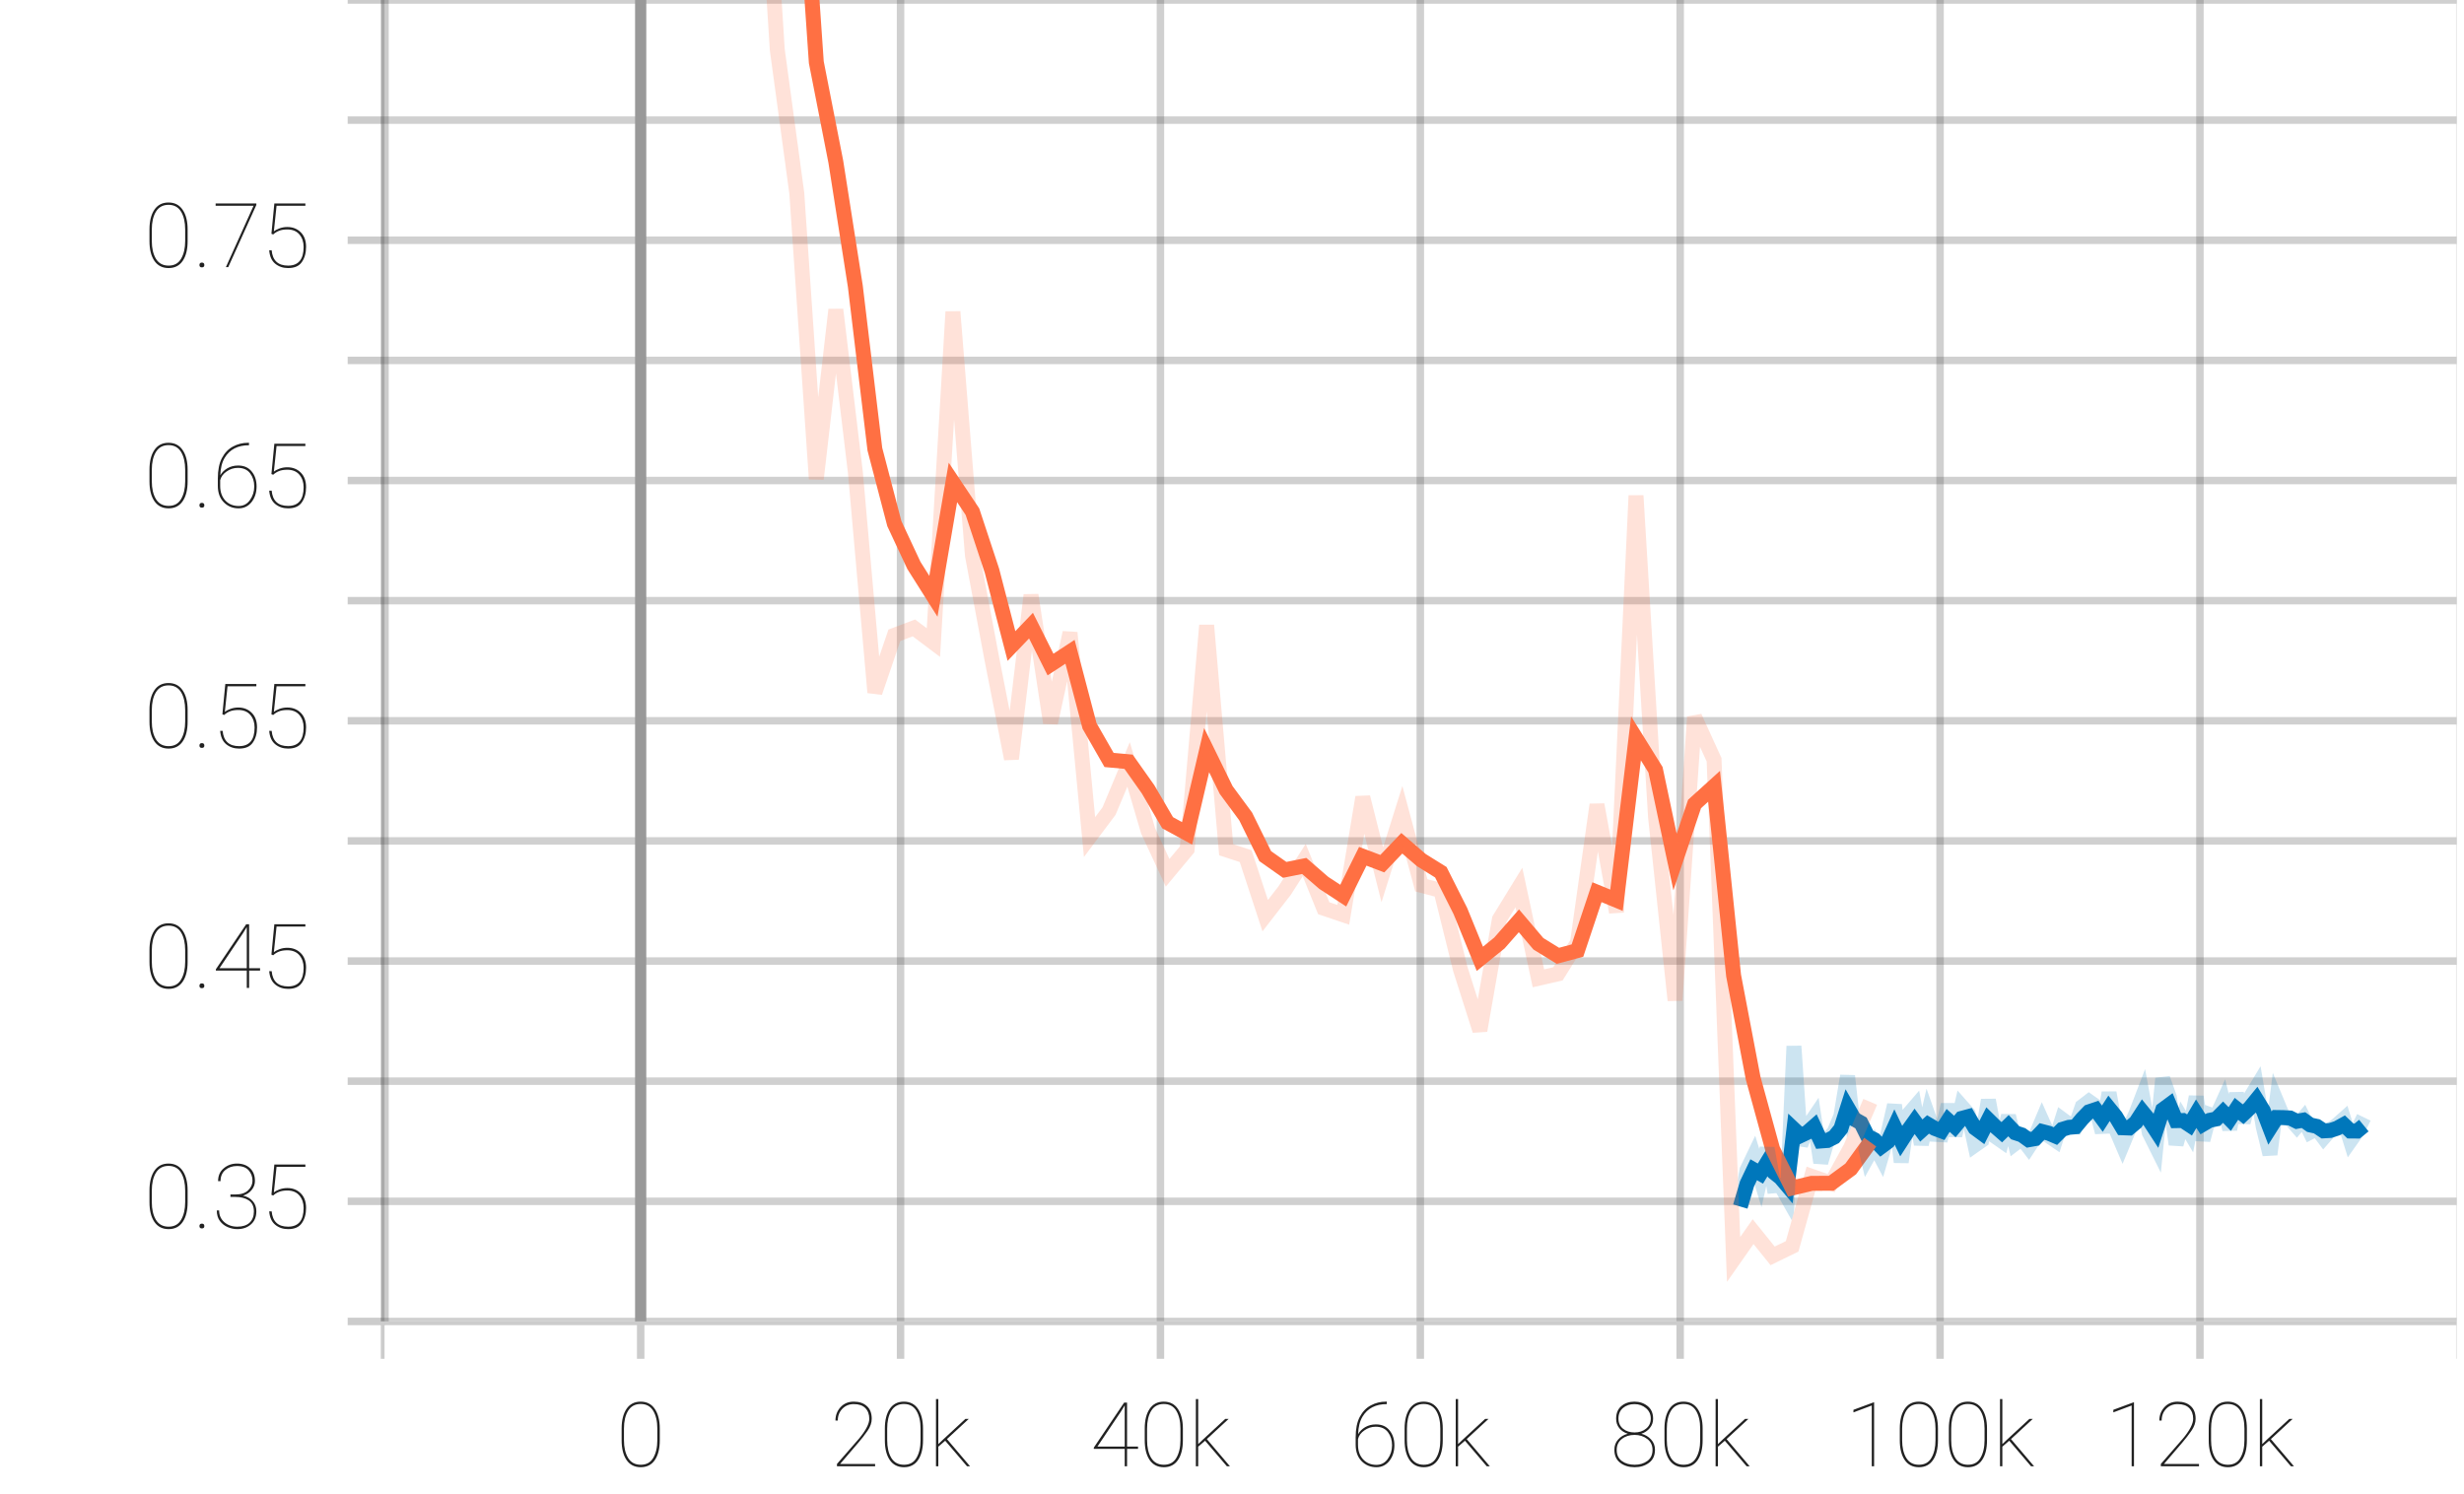
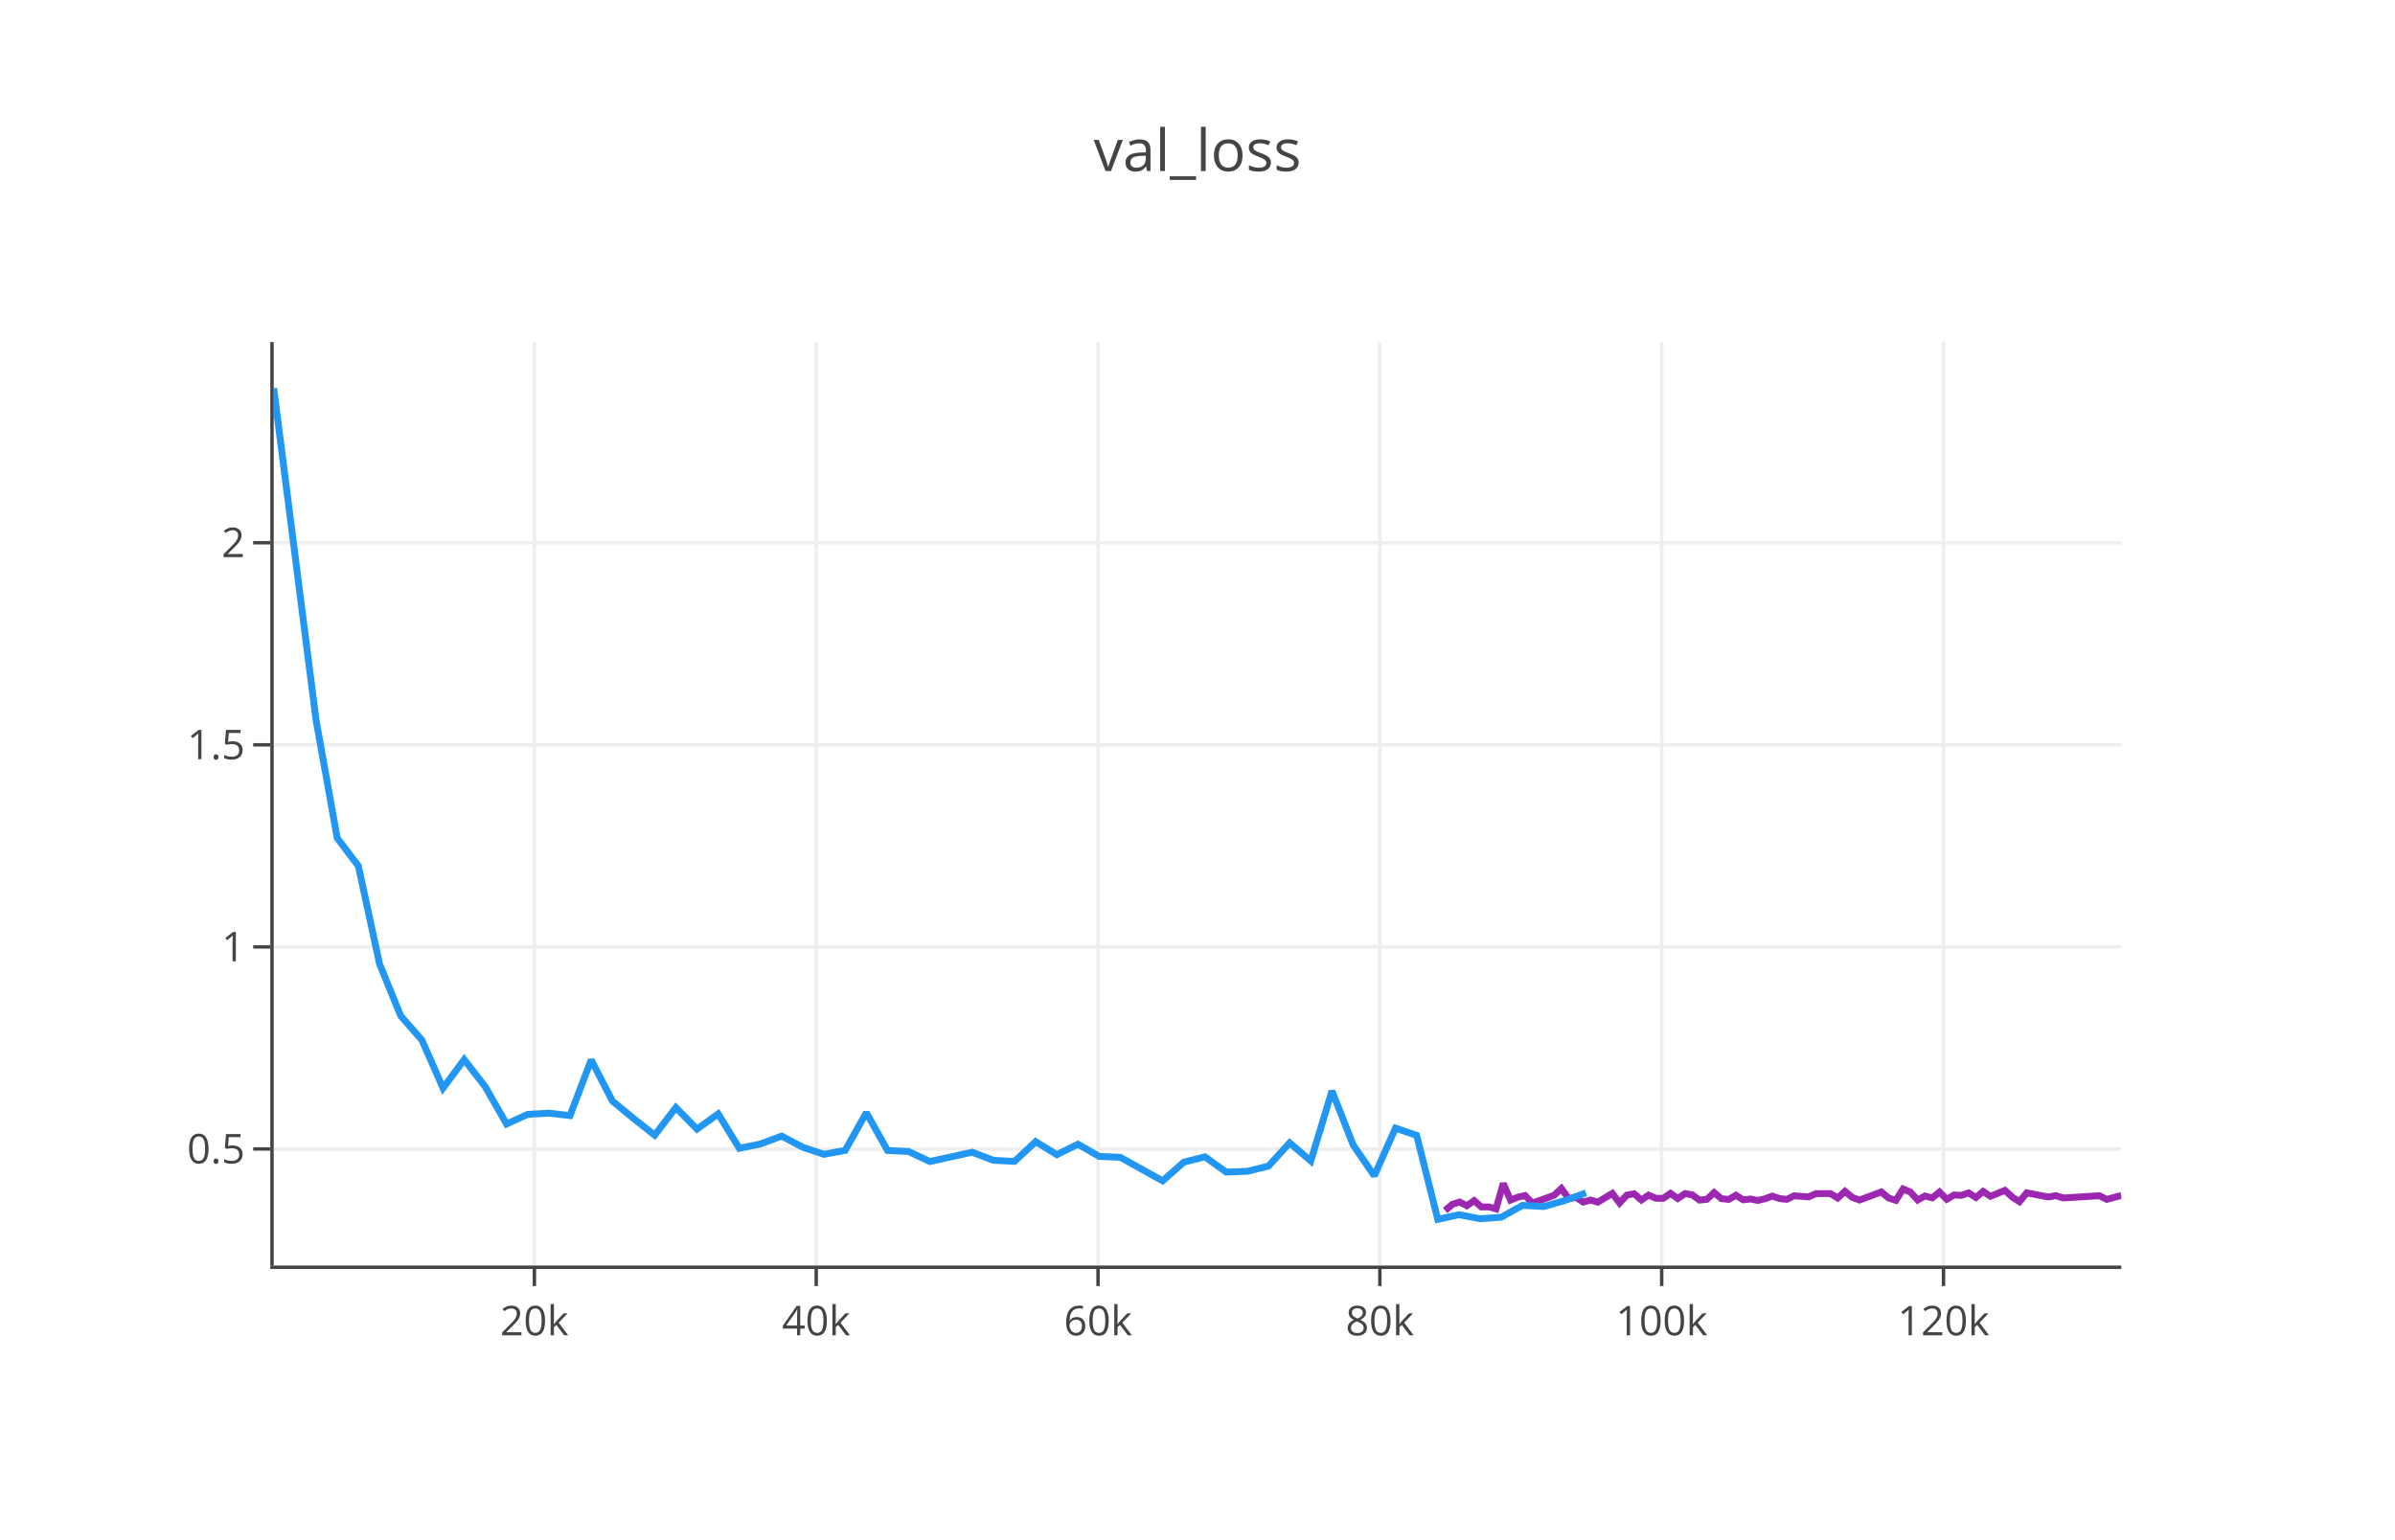
- <svg xmlns="http://www.w3.org/2000/svg" viewBox="0 0 330 200">
-   <g>
-     <g>
-       <g>
-         <g>
-           <g>
-             <line x1="51.562" y1="177" x2="46.562" y2="177" style="visibility: inherit;" fill="rgb(0, 0, 0)" stroke="rgb(204, 204, 204)" stroke-width="1px" />
-             <line x1="51.562" y1="160.909" x2="46.562" y2="160.909" style="visibility: inherit;" fill="rgb(0, 0, 0)" stroke="rgb(204, 204, 204)" stroke-width="1px" />
-             <line x1="51.562" y1="144.818" x2="46.562" y2="144.818" style="visibility: inherit;" fill="rgb(0, 0, 0)" stroke="rgb(204, 204, 204)" stroke-width="1px" />
-             <line x1="51.562" y1="128.727" x2="46.562" y2="128.727" style="visibility: inherit;" fill="rgb(0, 0, 0)" stroke="rgb(204, 204, 204)" stroke-width="1px" />
-             <line x1="51.562" y1="112.636" x2="46.562" y2="112.636" style="visibility: inherit;" fill="rgb(0, 0, 0)" stroke="rgb(204, 204, 204)" stroke-width="1px" />
-             <line x1="51.562" y1="96.545" x2="46.562" y2="96.545" style="visibility: inherit;" fill="rgb(0, 0, 0)" stroke="rgb(204, 204, 204)" stroke-width="1px" />
-             <line x1="51.562" y1="80.455" x2="46.562" y2="80.455" style="visibility: inherit;" fill="rgb(0, 0, 0)" stroke="rgb(204, 204, 204)" stroke-width="1px" />
-             <line x1="51.562" y1="64.364" x2="46.562" y2="64.364" style="visibility: inherit;" fill="rgb(0, 0, 0)" stroke="rgb(204, 204, 204)" stroke-width="1px" />
-             <line x1="51.562" y1="48.273" x2="46.562" y2="48.273" style="visibility: inherit;" fill="rgb(0, 0, 0)" stroke="rgb(204, 204, 204)" stroke-width="1px" />
-             <line x1="51.562" y1="32.182" x2="46.562" y2="32.182" style="visibility: inherit;" fill="rgb(0, 0, 0)" stroke="rgb(204, 204, 204)" stroke-width="1px" />
-             <line x1="51.562" y1="16.091" x2="46.562" y2="16.091" style="visibility: inherit;" fill="rgb(0, 0, 0)" stroke="rgb(204, 204, 204)" stroke-width="1px" />
-             <line x1="51.562" y1="0" x2="46.562" y2="0" style="visibility: inherit;" fill="rgb(0, 0, 0)" stroke="rgb(204, 204, 204)" stroke-width="1px" />
-           </g>
-           <g transform="translate(41.5625, 0)">
-             <text x="0" y="177" dx="0em" dy="0.3em" style="text-anchor: end; visibility: hidden; font-family: Roboto, sans-serif; font-size: 12px; font-weight: 200;" fill="rgb(33, 33, 33)" stroke="none" stroke-width="1px">0.3</text>
-             <text x="0" y="160.909" dx="0em" dy="0.3em" style="text-anchor: end; visibility: inherit; font-family: Roboto, sans-serif; font-size: 12px; font-weight: 200;" fill="rgb(33, 33, 33)" stroke="none" stroke-width="1px">0.35</text>
-             <text x="0" y="144.818" dx="0em" dy="0.3em" style="text-anchor: end; visibility: hidden; font-family: Roboto, sans-serif; font-size: 12px; font-weight: 200;" fill="rgb(33, 33, 33)" stroke="none" stroke-width="1px">0.4</text>
-             <text x="0" y="128.727" dx="0em" dy="0.3em" style="text-anchor: end; visibility: inherit; font-family: Roboto, sans-serif; font-size: 12px; font-weight: 200;" fill="rgb(33, 33, 33)" stroke="none" stroke-width="1px">0.45</text>
-             <text x="0" y="112.636" dx="0em" dy="0.3em" style="text-anchor: end; visibility: hidden; font-family: Roboto, sans-serif; font-size: 12px; font-weight: 200;" fill="rgb(33, 33, 33)" stroke="none" stroke-width="1px">0.5</text>
-             <text x="0" y="96.545" dx="0em" dy="0.3em" style="text-anchor: end; visibility: inherit; font-family: Roboto, sans-serif; font-size: 12px; font-weight: 200;" fill="rgb(33, 33, 33)" stroke="none" stroke-width="1px">0.55</text>
-             <text x="0" y="80.455" dx="0em" dy="0.3em" style="text-anchor: end; visibility: hidden; font-family: Roboto, sans-serif; font-size: 12px; font-weight: 200;" fill="rgb(33, 33, 33)" stroke="none" stroke-width="1px">0.6</text>
-             <text x="0" y="64.364" dx="0em" dy="0.3em" style="text-anchor: end; visibility: inherit; font-family: Roboto, sans-serif; font-size: 12px; font-weight: 200;" fill="rgb(33, 33, 33)" stroke="none" stroke-width="1px">0.65</text>
-             <text x="0" y="48.273" dx="0em" dy="0.3em" style="text-anchor: end; visibility: hidden; font-family: Roboto, sans-serif; font-size: 12px; font-weight: 200;" fill="rgb(33, 33, 33)" stroke="none" stroke-width="1px">0.7</text>
-             <text x="0" y="32.182" dx="0em" dy="0.3em" style="text-anchor: end; visibility: inherit; font-family: Roboto, sans-serif; font-size: 12px; font-weight: 200;" fill="rgb(33, 33, 33)" stroke="none" stroke-width="1px">0.75</text>
-             <text x="0" y="16.091" dx="0em" dy="0.3em" style="text-anchor: end; visibility: hidden; font-family: Roboto, sans-serif; font-size: 12px; font-weight: 200;" fill="rgb(33, 33, 33)" stroke="none" stroke-width="1px">0.8</text>
-             <text x="0" y="0" dx="0em" dy="0.3em" style="text-anchor: end; visibility: hidden; font-family: Roboto, sans-serif; font-size: 12px; font-weight: 200;" fill="rgb(33, 33, 33)" stroke="none" stroke-width="1px">0.85</text>
-           </g>
-           <line x1="51.562" y1="0" x2="51.562" y2="177" fill="rgb(0, 0, 0)" stroke="rgb(204, 204, 204)" stroke-width="1px" />
+ <svg xmlns="http://www.w3.org/2000/svg" class="main-svg" width="700" height="450" style="" viewBox="0 0 700 450">
+   <rect x="0" y="0" width="700" height="450" style="fill: rgb(255, 255, 255); fill-opacity: 1;" />
+   <defs id="defs-1f1c73">
+     <g class="clips">
+       <clipPath id="clip1f1c73xyplot" class="plotclip">
+         <rect width="540" height="270" />
+       </clipPath>
+       <clipPath class="axesclip" id="clip1f1c73x">
+         <rect x="80" y="0" width="540" height="450" />
+       </clipPath>
+       <clipPath class="axesclip" id="clip1f1c73y">
+         <rect x="0" y="100" width="700" height="270" />
+       </clipPath>
+       <clipPath class="axesclip" id="clip1f1c73xy">
+         <rect x="80" y="100" width="540" height="270" />
+       </clipPath>
+     </g>
+     <g class="gradients" />
+   </defs>
+   <g class="bglayer" />
+   <g class="layer-below">
+     <g class="imagelayer" />
+     <g class="shapelayer" />
+   </g>
+   <g class="cartesianlayer">
+     <g class="subplot xy">
+       <g class="layer-subplot">
+         <g class="shapelayer" />
+         <g class="imagelayer" />
+       </g>
+       <g class="gridlayer">
+         <g class="x">
+           <path class="xgrid crisp" transform="translate(156.19,0)" d="M0,100v270" style="stroke: rgb(238, 238, 238); stroke-opacity: 1; stroke-width: 1px;" />
+           <path class="xgrid crisp" transform="translate(238.56,0)" d="M0,100v270" style="stroke: rgb(238, 238, 238); stroke-opacity: 1; stroke-width: 1px;" />
+           <path class="xgrid crisp" transform="translate(320.93,0)" d="M0,100v270" style="stroke: rgb(238, 238, 238); stroke-opacity: 1; stroke-width: 1px;" />
+           <path class="xgrid crisp" transform="translate(403.3,0)" d="M0,100v270" style="stroke: rgb(238, 238, 238); stroke-opacity: 1; stroke-width: 1px;" />
+           <path class="xgrid crisp" transform="translate(485.67,0)" d="M0,100v270" style="stroke: rgb(238, 238, 238); stroke-opacity: 1; stroke-width: 1px;" />
+           <path class="xgrid crisp" transform="translate(568.04,0)" d="M0,100v270" style="stroke: rgb(238, 238, 238); stroke-opacity: 1; stroke-width: 1px;" />
+         </g>
+         <g class="y">
+           <path class="ygrid crisp" transform="translate(0,335.92)" d="M80,0h540" style="stroke: rgb(238, 238, 238); stroke-opacity: 1; stroke-width: 1px;" />
+           <path class="ygrid crisp" transform="translate(0,276.84)" d="M80,0h540" style="stroke: rgb(238, 238, 238); stroke-opacity: 1; stroke-width: 1px;" />
+           <path class="ygrid crisp" transform="translate(0,217.76)" d="M80,0h540" style="stroke: rgb(238, 238, 238); stroke-opacity: 1; stroke-width: 1px;" />
+           <path class="ygrid crisp" transform="translate(0,158.68)" d="M80,0h540" style="stroke: rgb(238, 238, 238); stroke-opacity: 1; stroke-width: 1px;" />
        </g>
      </g>
-       <g transform="translate(51, 0)" clip-path="url(#clip_0)">
-         <clipPath id="clip_0">
-           <rect width="278" height="177" />
-         </clipPath>
-         <g>
-           <g>
-             <g>
-               <line x1="0" y1="0" x2="0" y2="177" fill="rgb(0, 0, 0)" stroke="rgb(66, 66, 66)" stroke-width="1px" opacity="0.25" />
-               <line x1="34.805" y1="0" x2="34.805" y2="177" fill="rgb(0, 0, 0)" stroke="rgb(66, 66, 66)" stroke-width="1px" opacity="0.25" />
-               <line x1="69.609" y1="0" x2="69.609" y2="177" fill="rgb(0, 0, 0)" stroke="rgb(66, 66, 66)" stroke-width="1px" opacity="0.25" />
-               <line x1="104.414" y1="0" x2="104.414" y2="177" fill="rgb(0, 0, 0)" stroke="rgb(66, 66, 66)" stroke-width="1px" opacity="0.25" />
-               <line x1="139.219" y1="0" x2="139.219" y2="177" fill="rgb(0, 0, 0)" stroke="rgb(66, 66, 66)" stroke-width="1px" opacity="0.25" />
-               <line x1="174.023" y1="0" x2="174.023" y2="177" fill="rgb(0, 0, 0)" stroke="rgb(66, 66, 66)" stroke-width="1px" opacity="0.25" />
-               <line x1="208.828" y1="0" x2="208.828" y2="177" fill="rgb(0, 0, 0)" stroke="rgb(66, 66, 66)" stroke-width="1px" opacity="0.25" />
-               <line x1="243.633" y1="0" x2="243.633" y2="177" fill="rgb(0, 0, 0)" stroke="rgb(66, 66, 66)" stroke-width="1px" opacity="0.25" />
-               <line x1="278.438" y1="0" x2="278.438" y2="177" fill="rgb(0, 0, 0)" stroke="rgb(66, 66, 66)" stroke-width="1px" opacity="0.25" />
+       <g class="zerolinelayer" />
+       <path class="xlines-below" />
+       <path class="ylines-below" />
+       <g class="overlines-below" />
+       <g class="xaxislayer-below" />
+       <g class="yaxislayer-below" />
+       <g class="overaxes-below" />
+       <g class="plot" transform="translate(80,100)" clip-path="url('#clip1f1c73xyplot')">
+         <g class="scatterlayer mlayer">
+           <g class="trace scatter trace3779dd" style="stroke-miterlimit: 2; opacity: 1;">
+             <g class="fills" />
+             <g class="errorbars" />
+             <g class="lines">
+               <path class="js-line" d="M342.36,253.9L344.48,252.11L346.61,251.42L348.73,252.5L350.86,251.03L352.98,252.88L355.11,252.85L357.24,253.43L359.36,246.01L361.49,250.87L363.61,250.02L365.74,249.53L367.86,251.74L372.11,250.23L374.24,249.45L376.36,247.47L378.49,250.45L380.61,250.06L382.74,251.45L384.86,250.85L386.99,251.47L391.24,248.9L393.36,251.71L395.49,249.4L397.61,249.02L399.74,250.84L401.86,249.41L403.99,250.35L406.11,250.36L408.24,248.89L410.36,250.41L412.49,248.97L414.61,249.34L416.74,250.87L418.87,250.64L420.99,248.66L423.12,250.44L425.24,250.67L427.37,249.44L429.49,250.79L431.62,250.54L433.74,250.97L435.87,250.47L437.99,249.69L440.12,250.42L442.24,250.65L444.37,249.61L448.62,249.93L450.74,248.98L454.99,248.96L457.12,250.25L459.24,248.3L461.37,250.08L463.49,250.85L465.62,250.05L469.87,248.48L471.99,250.26L474.12,250.93L476.24,247.6L478.37,248.53L480.5,250.84L482.62,249.66L484.75,250.21L486.87,248.5L489,250.63L491.12,249.37L493.25,249.49L495.37,248.76L497.5,250.1L499.62,248.34L501.75,249.75L506,248.03L508.12,249.98L510.25,251.33L512.37,248.74L516.62,249.57L518.75,249.95L520.87,249.56L523,250.24L533.62,249.59L535.75,250.66L540,249.51" style="vector-effect: non-scaling-stroke; fill: none; stroke: rgb(156, 39, 176); stroke-opacity: 1; stroke-width: 2px; opacity: 1;" />
            </g>
-             <g>
-               <line x1="0" y1="177" x2="278.438" y2="177" fill="rgb(0, 0, 0)" stroke="rgb(66, 66, 66)" stroke-width="1px" opacity="0.25" />
-               <line x1="0" y1="160.909" x2="278.438" y2="160.909" fill="rgb(0, 0, 0)" stroke="rgb(66, 66, 66)" stroke-width="1px" opacity="0.25" />
-               <line x1="0" y1="144.818" x2="278.438" y2="144.818" fill="rgb(0, 0, 0)" stroke="rgb(66, 66, 66)" stroke-width="1px" opacity="0.25" />
-               <line x1="0" y1="128.727" x2="278.438" y2="128.727" fill="rgb(0, 0, 0)" stroke="rgb(66, 66, 66)" stroke-width="1px" opacity="0.25" />
-               <line x1="0" y1="112.636" x2="278.438" y2="112.636" fill="rgb(0, 0, 0)" stroke="rgb(66, 66, 66)" stroke-width="1px" opacity="0.25" />
-               <line x1="0" y1="96.545" x2="278.438" y2="96.545" fill="rgb(0, 0, 0)" stroke="rgb(66, 66, 66)" stroke-width="1px" opacity="0.25" />
-               <line x1="0" y1="80.455" x2="278.438" y2="80.455" fill="rgb(0, 0, 0)" stroke="rgb(66, 66, 66)" stroke-width="1px" opacity="0.25" />
-               <line x1="0" y1="64.364" x2="278.438" y2="64.364" fill="rgb(0, 0, 0)" stroke="rgb(66, 66, 66)" stroke-width="1px" opacity="0.25" />
-               <line x1="0" y1="48.273" x2="278.438" y2="48.273" fill="rgb(0, 0, 0)" stroke="rgb(66, 66, 66)" stroke-width="1px" opacity="0.25" />
-               <line x1="0" y1="32.182" x2="278.438" y2="32.182" fill="rgb(0, 0, 0)" stroke="rgb(66, 66, 66)" stroke-width="1px" opacity="0.25" />
-               <line x1="0" y1="16.091" x2="278.438" y2="16.091" fill="rgb(0, 0, 0)" stroke="rgb(66, 66, 66)" stroke-width="1px" opacity="0.25" />
-               <line x1="0" y1="0" x2="278.438" y2="0" fill="rgb(0, 0, 0)" stroke="rgb(66, 66, 66)" stroke-width="1px" opacity="0.25" />
+             <g class="points" />
+             <g class="text" />
+           </g>
+           <g class="trace scatter traceb359bc" style="stroke-miterlimit: 2; opacity: 1;">
+             <g class="fills" />
+             <g class="errorbars" />
+             <g class="lines">
+               <path class="js-line" d="M0,13.5L12.37,110.48L18.56,145.03L24.74,153.17L30.93,181.8L37.12,197.01L43.3,204.06L49.49,218.12L55.67,209.79L61.86,217.77L68.05,228.62L74.23,225.8L80.42,225.44L86.6,226.16L92.79,209.89L98.98,221.88L105.16,226.99L111.35,231.88L117.54,223.82L123.72,230.11L129.91,225.67L136.09,235.73L142.28,234.45L148.47,232.15L154.65,235.42L160.84,237.48L167.02,236.33L173.21,225.31L179.4,236.35L185.58,236.67L191.77,239.59L204.14,236.86L210.33,239.23L216.51,239.55L222.7,233.77L228.88,237.58L235.07,234.53L241.26,238.1L247.44,238.35L259.81,245.24L266,239.77L272.19,238.21L278.37,242.67L284.56,242.45L290.75,240.92L296.93,234.13L303.12,239.43L309.3,218.94L315.49,234.73L321.68,243.76L327.86,229.82L334.05,231.93L340.23,256.5L346.42,255.13L352.61,256.32L358.79,255.86L364.98,252.41L371.16,252.75L377.35,250.99L383.54,248.75" style="vector-effect: non-scaling-stroke; fill: none; stroke: rgb(33, 150, 243); stroke-opacity: 1; stroke-width: 2px; opacity: 1;" />
            </g>
-           </g>
-         </g>
-         <g>
-           <g>
-             <line x1="0" y1="273.545" x2="278.438" y2="273.545" fill="rgb(0, 0, 0)" stroke="rgb(153, 153, 153)" stroke-width="1.5px" />
-           </g>
-         </g>
-         <g>
-           <g>
-             <line x1="34.805" y1="0" x2="34.805" y2="177" fill="rgb(0, 0, 0)" stroke="rgb(153, 153, 153)" stroke-width="1.5px" />
-           </g>
-         </g>
-         <g>
-           <g>
-             <g>
-               <g>
-                 <g>
-                   <path stroke="rgb(0, 119, 187)" stroke-width="2px" d="M182.076,161.609L182.973,158.569L183.871,156.68L184.769,157.192L185.667,155.719L186.565,157.027L187.463,157.74L188.361,158.8L189.259,151.255L190.157,152.102L191.055,151.677L191.953,150.891L192.851,152.829L193.749,152.76L194.647,152.308L195.545,151.188L196.443,148.357L197.341,149.904L198.239,150.409L199.137,152.217L200.035,152.656L200.933,153.598L201.831,152.93L202.729,150.959L203.627,152.84L204.525,151.451L205.422,150.201L206.32,151.429L207.218,150.614L208.116,151.144L209.014,151.481L209.912,150.072L210.81,150.886L211.708,149.806L212.606,149.565L213.504,151.088L214.402,151.749L215.3,149.987L216.198,150.871L217.096,151.653L217.994,150.777L218.892,151.726L219.79,152.02L220.688,152.666L221.586,152.505L222.484,151.557L223.382,151.789L224.28,152.173L225.178,151.275L226.076,151.002L226.974,150.924L227.872,149.844L228.769,148.92L229.667,148.62L230.565,149.841L231.463,148.451L232.361,149.556L233.259,151.058L234.157,151.09L235.055,150.336L235.953,148.948L236.851,150.052L237.749,151.437L238.647,148.645L239.545,147.98L240.443,150.103L241.341,150.086L242.239,150.682L243.137,149.172L244.035,150.585L244.933,150.061L245.831,149.874L246.729,148.967L247.627,149.888L248.525,148.521L249.423,149.242L250.321,148.395L251.218,147.293L252.116,148.754L253.014,151.103L253.912,149.682L254.81,149.695L255.708,149.749L256.606,150.192L257.504,150.032L258.402,150.676L259.3,150.874L260.198,151.474L261.096,151.421L261.994,151.127L262.892,150.632L263.79,151.493L264.688,151.501L265.586,150.766" style="fill: none;" fill="none" />
-                 </g>
-                 <g>
-                   <path stroke="rgb(255, 112, 67)" stroke-width="2px" d="M55.714,-29.509L58.327,8.338L60.941,21.673L63.555,38.353L66.169,60.161L68.783,70.147L71.397,75.734L74.01,79.87L76.624,64.62L79.238,68.538L81.852,76.452L84.466,86.53L87.08,83.798L89.693,89.012L92.307,87.302L94.921,97.23L97.535,101.792L100.149,102.031L102.763,105.729L105.376,110.2L107.99,111.627L110.604,100.477L113.218,105.813L115.832,109.358L118.446,114.673L121.059,116.515L123.673,115.989L126.287,118.253L128.901,119.965L131.515,114.691L134.129,115.683L136.742,112.951L139.356,115.204L141.97,116.831L144.584,122.023L147.198,128.429L149.812,126.309L152.425,123.336L155.039,126.417L157.653,128.026L160.267,127.323L162.881,119.505L165.495,120.58L168.108,98.902L170.722,103.106L173.336,115.46L175.95,107.687L178.564,105.319L181.178,130.67L183.791,144.389L186.405,153.919L189.019,159.129L191.633,158.502L194.247,158.491L196.861,156.576L199.474,152.979" style="fill: none;" fill="none" />
-                 </g>
-               </g>
-             </g>
-           </g>
-           <g opacity="0.2">
-             <g>
-               <g>
-                 <g>
-                   <path stroke="rgb(0, 119, 187)" stroke-width="2px" d="M182.076,161.609L182.973,156.744L183.871,154.866L184.769,157.794L185.667,153.796L186.565,158.837L187.463,158.76L188.361,160.346L189.259,140.127L190.157,153.36L191.055,151.044L191.953,149.717L192.851,155.728L193.749,152.657L194.647,151.63L195.545,149.508L196.443,144.113L197.341,152.225L198.239,151.165L199.137,154.928L200.035,153.315L200.933,155.009L201.831,151.93L202.729,148.001L203.627,155.663L204.525,149.368L205.422,148.324L206.32,153.272L207.218,149.392L208.116,151.938L209.014,151.986L209.912,147.96L210.81,152.105L211.708,148.188L212.606,149.204L213.504,153.373L214.402,152.74L215.3,147.345L216.198,152.197L217.096,152.826L217.994,149.463L218.892,153.149L219.79,152.462L220.688,153.634L221.586,152.264L222.484,150.136L223.382,152.136L224.28,152.75L225.178,149.927L226.076,150.592L226.974,150.806L227.872,148.225L228.769,147.534L229.667,148.17L230.565,151.671L231.463,146.365L232.361,151.214L233.259,153.311L234.157,151.137L235.055,149.206L235.953,146.865L236.851,151.707L237.749,153.514L238.647,144.459L239.545,146.982L240.443,153.287L241.341,150.061L242.239,151.576L243.137,146.906L244.035,152.704L244.933,149.277L245.831,149.592L246.729,147.607L247.627,151.269L248.525,146.472L249.423,150.323L250.321,147.124L251.218,145.639L252.116,150.946L253.014,154.626L253.912,147.551L254.81,149.714L255.708,149.831L256.606,150.855L257.504,149.793L258.402,151.642L259.3,151.171L260.198,152.373L261.096,151.343L261.994,150.686L262.892,149.888L263.79,152.784L264.688,151.515L265.586,149.662" style="fill: none;" fill="none" />
-                 </g>
-                 <g>
-                   <path stroke="rgb(255, 112, 67)" stroke-width="2px" d="M50.486,-34.768L53.1,6.664L55.714,25.871L58.327,64.156L60.941,41.472L63.555,63.223L66.169,92.754L68.783,85.093L71.397,84.104L74.01,86.069L76.624,41.755L79.238,74.414L81.852,88.321L84.466,101.646L87.08,79.7L89.693,96.832L92.307,84.737L94.921,112.123L97.535,108.634L100.149,102.389L102.763,111.278L105.376,116.905L107.99,113.767L110.604,83.753L113.218,113.818L115.832,114.675L118.446,122.647L121.059,119.277L123.673,115.201L126.287,121.65L128.901,122.533L131.515,106.779L134.129,117.171L136.742,108.854L139.356,118.583L141.97,119.272L144.584,129.811L147.198,138.037L149.812,123.129L152.425,118.876L155.039,131.038L157.653,130.439L160.267,126.27L162.881,107.777L165.495,122.192L168.108,66.385L170.722,109.413L173.336,133.99L175.95,96.029L178.564,101.766L181.178,168.696L183.791,164.969L186.405,168.215L189.019,166.943L191.633,157.561L194.247,158.475L196.861,153.702L199.474,147.585" style="fill: none;" fill="none" />
-                 </g>
-               </g>
-             </g>
+             <g class="points" />
+             <g class="text" />
          </g>
        </g>
      </g>
-       <g transform="translate(51, 177)" clip-path="url(#clip_1)">
-         <clipPath id="clip_1">
-           <rect width="278" height="23" />
-         </clipPath>
-         <g>
-           <g>
-             <line x1="0" y1="0" x2="0" y2="5" style="visibility: inherit;" fill="rgb(0, 0, 0)" stroke="rgb(204, 204, 204)" stroke-width="1px" />
-             <line x1="34.805" y1="0" x2="34.805" y2="5" style="visibility: inherit;" fill="rgb(0, 0, 0)" stroke="rgb(204, 204, 204)" stroke-width="1px" />
-             <line x1="69.609" y1="0" x2="69.609" y2="5" style="visibility: inherit;" fill="rgb(0, 0, 0)" stroke="rgb(204, 204, 204)" stroke-width="1px" />
-             <line x1="104.414" y1="0" x2="104.414" y2="5" style="visibility: inherit;" fill="rgb(0, 0, 0)" stroke="rgb(204, 204, 204)" stroke-width="1px" />
-             <line x1="139.219" y1="0" x2="139.219" y2="5" style="visibility: inherit;" fill="rgb(0, 0, 0)" stroke="rgb(204, 204, 204)" stroke-width="1px" />
-             <line x1="174.023" y1="0" x2="174.023" y2="5" style="visibility: inherit;" fill="rgb(0, 0, 0)" stroke="rgb(204, 204, 204)" stroke-width="1px" />
-             <line x1="208.828" y1="0" x2="208.828" y2="5" style="visibility: inherit;" fill="rgb(0, 0, 0)" stroke="rgb(204, 204, 204)" stroke-width="1px" />
-             <line x1="243.633" y1="0" x2="243.633" y2="5" style="visibility: inherit;" fill="rgb(0, 0, 0)" stroke="rgb(204, 204, 204)" stroke-width="1px" />
-             <line x1="278.438" y1="0" x2="278.438" y2="5" style="visibility: inherit;" fill="rgb(0, 0, 0)" stroke="rgb(204, 204, 204)" stroke-width="1px" />
-           </g>
-           <g transform="translate(0, 8)">
-             <text x="0" y="0" dx="0em" dy="0.95em" style="text-anchor: middle; visibility: hidden; font-family: Roboto, sans-serif; font-size: 12px; font-weight: 200;" fill="rgb(33, 33, 33)" stroke="none" stroke-width="1px">-20k</text>
-             <text x="34.805" y="0" dx="0em" dy="0.95em" style="text-anchor: middle; visibility: inherit; font-family: Roboto, sans-serif; font-size: 12px; font-weight: 200;" fill="rgb(33, 33, 33)" stroke="none" stroke-width="1px">0</text>
-             <text x="69.609" y="0" dx="0em" dy="0.95em" style="text-anchor: middle; visibility: inherit; font-family: Roboto, sans-serif; font-size: 12px; font-weight: 200;" fill="rgb(33, 33, 33)" stroke="none" stroke-width="1px">20k</text>
-             <text x="104.414" y="0" dx="0em" dy="0.95em" style="text-anchor: middle; visibility: inherit; font-family: Roboto, sans-serif; font-size: 12px; font-weight: 200;" fill="rgb(33, 33, 33)" stroke="none" stroke-width="1px">40k</text>
-             <text x="139.219" y="0" dx="0em" dy="0.95em" style="text-anchor: middle; visibility: inherit; font-family: Roboto, sans-serif; font-size: 12px; font-weight: 200;" fill="rgb(33, 33, 33)" stroke="none" stroke-width="1px">60k</text>
-             <text x="174.023" y="0" dx="0em" dy="0.95em" style="text-anchor: middle; visibility: inherit; font-family: Roboto, sans-serif; font-size: 12px; font-weight: 200;" fill="rgb(33, 33, 33)" stroke="none" stroke-width="1px">80k</text>
-             <text x="208.828" y="0" dx="0em" dy="0.95em" style="text-anchor: middle; visibility: inherit; font-family: Roboto, sans-serif; font-size: 12px; font-weight: 200;" fill="rgb(33, 33, 33)" stroke="none" stroke-width="1px">100k</text>
-             <text x="243.633" y="0" dx="0em" dy="0.95em" style="text-anchor: middle; visibility: inherit; font-family: Roboto, sans-serif; font-size: 12px; font-weight: 200;" fill="rgb(33, 33, 33)" stroke="none" stroke-width="1px">120k</text>
-             <text x="278.438" y="0" dx="0em" dy="0.95em" style="text-anchor: middle; visibility: hidden; font-family: Roboto, sans-serif; font-size: 12px; font-weight: 200;" fill="rgb(33, 33, 33)" stroke="none" stroke-width="1px">140k</text>
-           </g>
-           <line x1="0" y1="0" x2="278.438" y2="0" fill="rgb(0, 0, 0)" stroke="rgb(204, 204, 204)" stroke-width="1px" />
+       <g class="overplot" />
+       <path class="xlines-above crisp" d="M79,370.5H620" style="fill: none; stroke-width: 1px; stroke: rgb(68, 68, 68); stroke-opacity: 1;" />
+       <path class="ylines-above crisp" d="M79.5,100V370" style="fill: none; stroke-width: 1px; stroke: rgb(68, 68, 68); stroke-opacity: 1;" />
+       <g class="overlines-above" />
+       <g class="xaxislayer-above">
+         <path class="xtick ticks crisp" d="M0,371v5" transform="translate(156.19,0)" style="stroke: rgb(68, 68, 68); stroke-opacity: 1; stroke-width: 1px;" />
+         <path class="xtick ticks crisp" d="M0,371v5" transform="translate(238.56,0)" style="stroke: rgb(68, 68, 68); stroke-opacity: 1; stroke-width: 1px;" />
+         <path class="xtick ticks crisp" d="M0,371v5" transform="translate(320.93,0)" style="stroke: rgb(68, 68, 68); stroke-opacity: 1; stroke-width: 1px;" />
+         <path class="xtick ticks crisp" d="M0,371v5" transform="translate(403.3,0)" style="stroke: rgb(68, 68, 68); stroke-opacity: 1; stroke-width: 1px;" />
+         <path class="xtick ticks crisp" d="M0,371v5" transform="translate(485.67,0)" style="stroke: rgb(68, 68, 68); stroke-opacity: 1; stroke-width: 1px;" />
+         <path class="xtick ticks crisp" d="M0,371v5" transform="translate(568.04,0)" style="stroke: rgb(68, 68, 68); stroke-opacity: 1; stroke-width: 1px;" />
+         <g class="xtick">
+           <text text-anchor="middle" x="0" y="390.4" transform="translate(156.19,0)" style="font-family: 'Open Sans', verdana, arial, sans-serif; font-size: 12px; fill: rgb(68, 68, 68); fill-opacity: 1; white-space: pre;">20k</text>
+         </g>
+         <g class="xtick">
+           <text text-anchor="middle" x="0" y="390.4" transform="translate(238.56,0)" style="font-family: 'Open Sans', verdana, arial, sans-serif; font-size: 12px; fill: rgb(68, 68, 68); fill-opacity: 1; white-space: pre;">40k</text>
+         </g>
+         <g class="xtick">
+           <text text-anchor="middle" x="0" y="390.4" transform="translate(320.93,0)" style="font-family: 'Open Sans', verdana, arial, sans-serif; font-size: 12px; fill: rgb(68, 68, 68); fill-opacity: 1; white-space: pre;">60k</text>
+         </g>
+         <g class="xtick">
+           <text text-anchor="middle" x="0" y="390.4" transform="translate(403.3,0)" style="font-family: 'Open Sans', verdana, arial, sans-serif; font-size: 12px; fill: rgb(68, 68, 68); fill-opacity: 1; white-space: pre;">80k</text>
+         </g>
+         <g class="xtick">
+           <text text-anchor="middle" x="0" y="390.4" transform="translate(485.67,0)" style="font-family: 'Open Sans', verdana, arial, sans-serif; font-size: 12px; fill: rgb(68, 68, 68); fill-opacity: 1; white-space: pre;">100k</text>
+         </g>
+         <g class="xtick">
+           <text text-anchor="middle" x="0" y="390.4" transform="translate(568.04,0)" style="font-family: 'Open Sans', verdana, arial, sans-serif; font-size: 12px; fill: rgb(68, 68, 68); fill-opacity: 1; white-space: pre;">120k</text>
        </g>
      </g>
+       <g class="yaxislayer-above">
+         <path class="ytick ticks crisp" d="M79,0h-5" transform="translate(0,335.92)" style="stroke: rgb(68, 68, 68); stroke-opacity: 1; stroke-width: 1px;" />
+         <path class="ytick ticks crisp" d="M79,0h-5" transform="translate(0,276.84)" style="stroke: rgb(68, 68, 68); stroke-opacity: 1; stroke-width: 1px;" />
+         <path class="ytick ticks crisp" d="M79,0h-5" transform="translate(0,217.76)" style="stroke: rgb(68, 68, 68); stroke-opacity: 1; stroke-width: 1px;" />
+         <path class="ytick ticks crisp" d="M79,0h-5" transform="translate(0,158.68)" style="stroke: rgb(68, 68, 68); stroke-opacity: 1; stroke-width: 1px;" />
+         <g class="ytick">
+           <text text-anchor="end" x="71.6" y="4.2" transform="translate(0,335.92)" style="font-family: 'Open Sans', verdana, arial, sans-serif; font-size: 12px; fill: rgb(68, 68, 68); fill-opacity: 1; white-space: pre;">0.5</text>
+         </g>
+         <g class="ytick">
+           <text text-anchor="end" x="71.6" y="4.2" transform="translate(0,276.84)" style="font-family: 'Open Sans', verdana, arial, sans-serif; font-size: 12px; fill: rgb(68, 68, 68); fill-opacity: 1; white-space: pre;">1</text>
+         </g>
+         <g class="ytick">
+           <text text-anchor="end" x="71.6" y="4.2" transform="translate(0,217.76)" style="font-family: 'Open Sans', verdana, arial, sans-serif; font-size: 12px; fill: rgb(68, 68, 68); fill-opacity: 1; white-space: pre;">1.5</text>
+         </g>
+         <g class="ytick">
+           <text text-anchor="end" x="71.6" y="4.2" transform="translate(0,158.68)" style="font-family: 'Open Sans', verdana, arial, sans-serif; font-size: 12px; fill: rgb(68, 68, 68); fill-opacity: 1; white-space: pre;">2</text>
+         </g>
+       </g>
+       <g class="overaxes-above" />
    </g>
  </g>
+   <g class="polarlayer" />
+   <g class="ternarylayer" />
+   <g class="geolayer" />
+   <g class="funnelarealayer" />
+   <g class="pielayer" />
+   <g class="treemaplayer" />
+   <g class="sunburstlayer" />
+   <g class="glimages" />
+   <defs id="topdefs-1f1c73">
+     <g class="clips" />
+   </defs>
+   <g class="layer-above">
+     <g class="imagelayer" />
+     <g class="shapelayer" />
+   </g>
+   <g class="infolayer">
+     <g class="g-gtitle">
+       <text class="gtitle" x="350" y="50" text-anchor="middle" dy="0em" style="font-family: 'Open Sans', verdana, arial, sans-serif; font-size: 17px; fill: rgb(68, 68, 68); opacity: 1; font-weight: normal; white-space: pre;">val_loss</text>
+     </g>
+     <g class="g-xtitle" />
+     <g class="g-ytitle" />
+   </g>
</svg>
